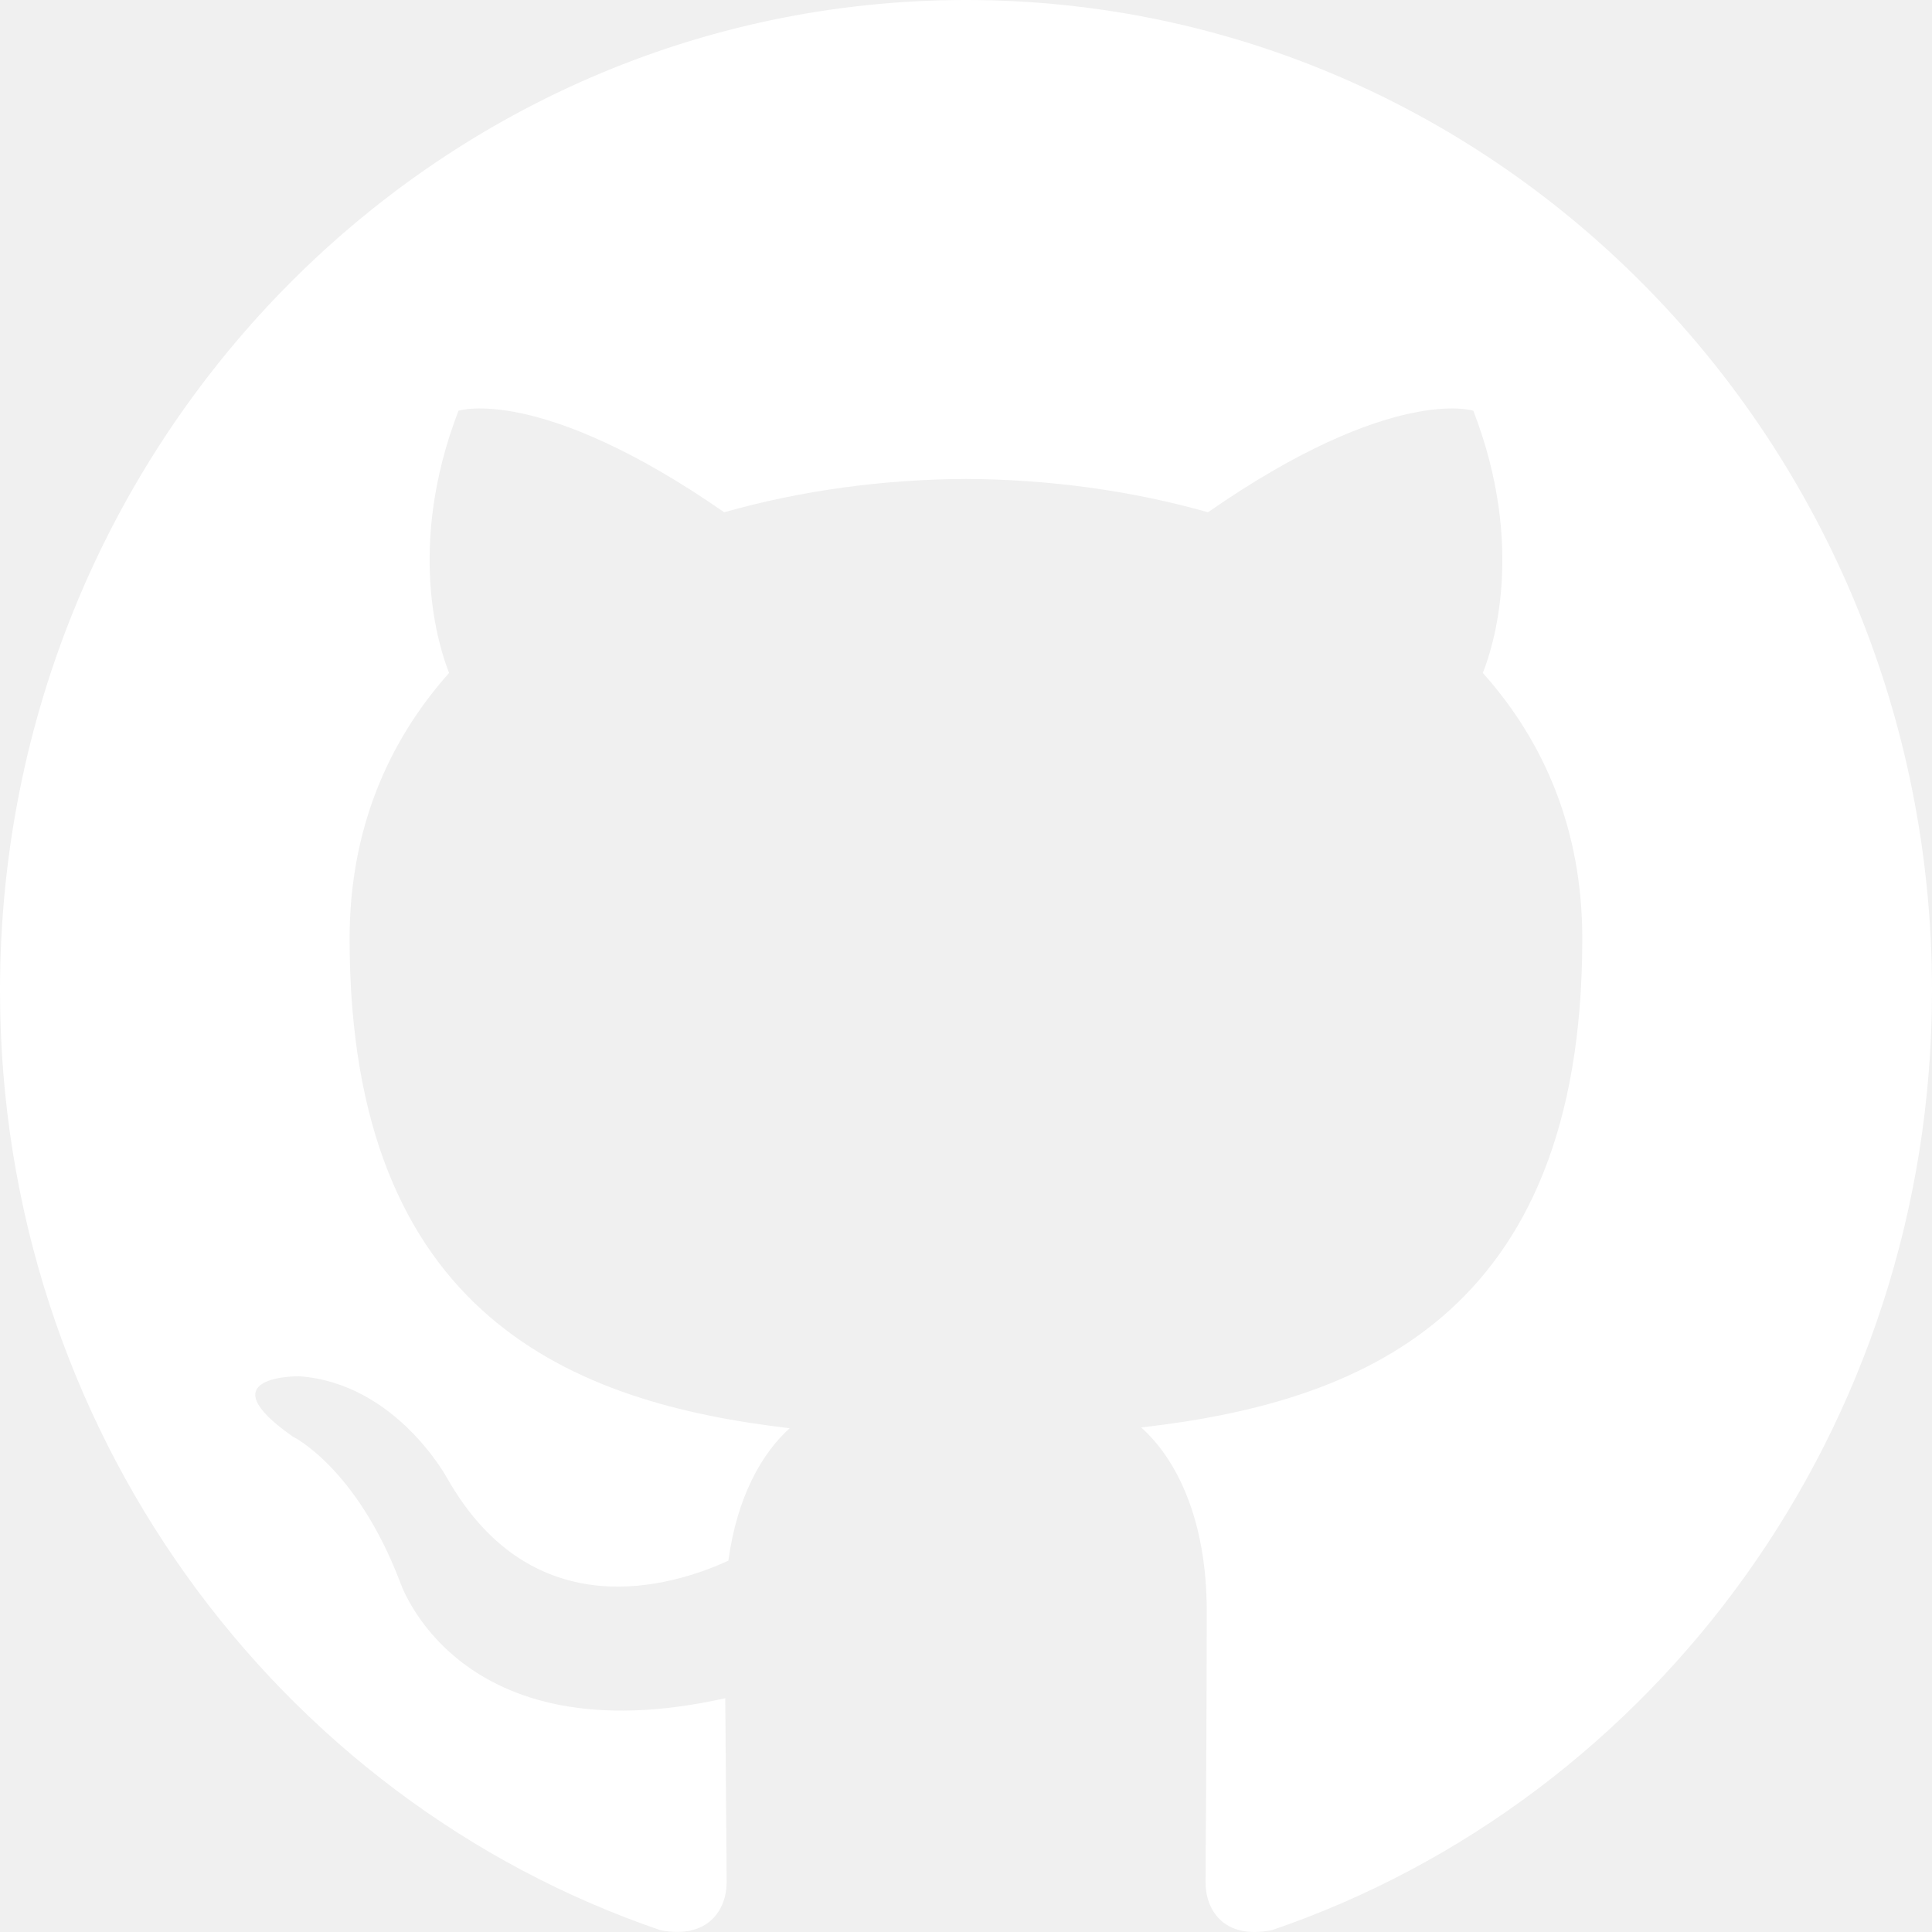
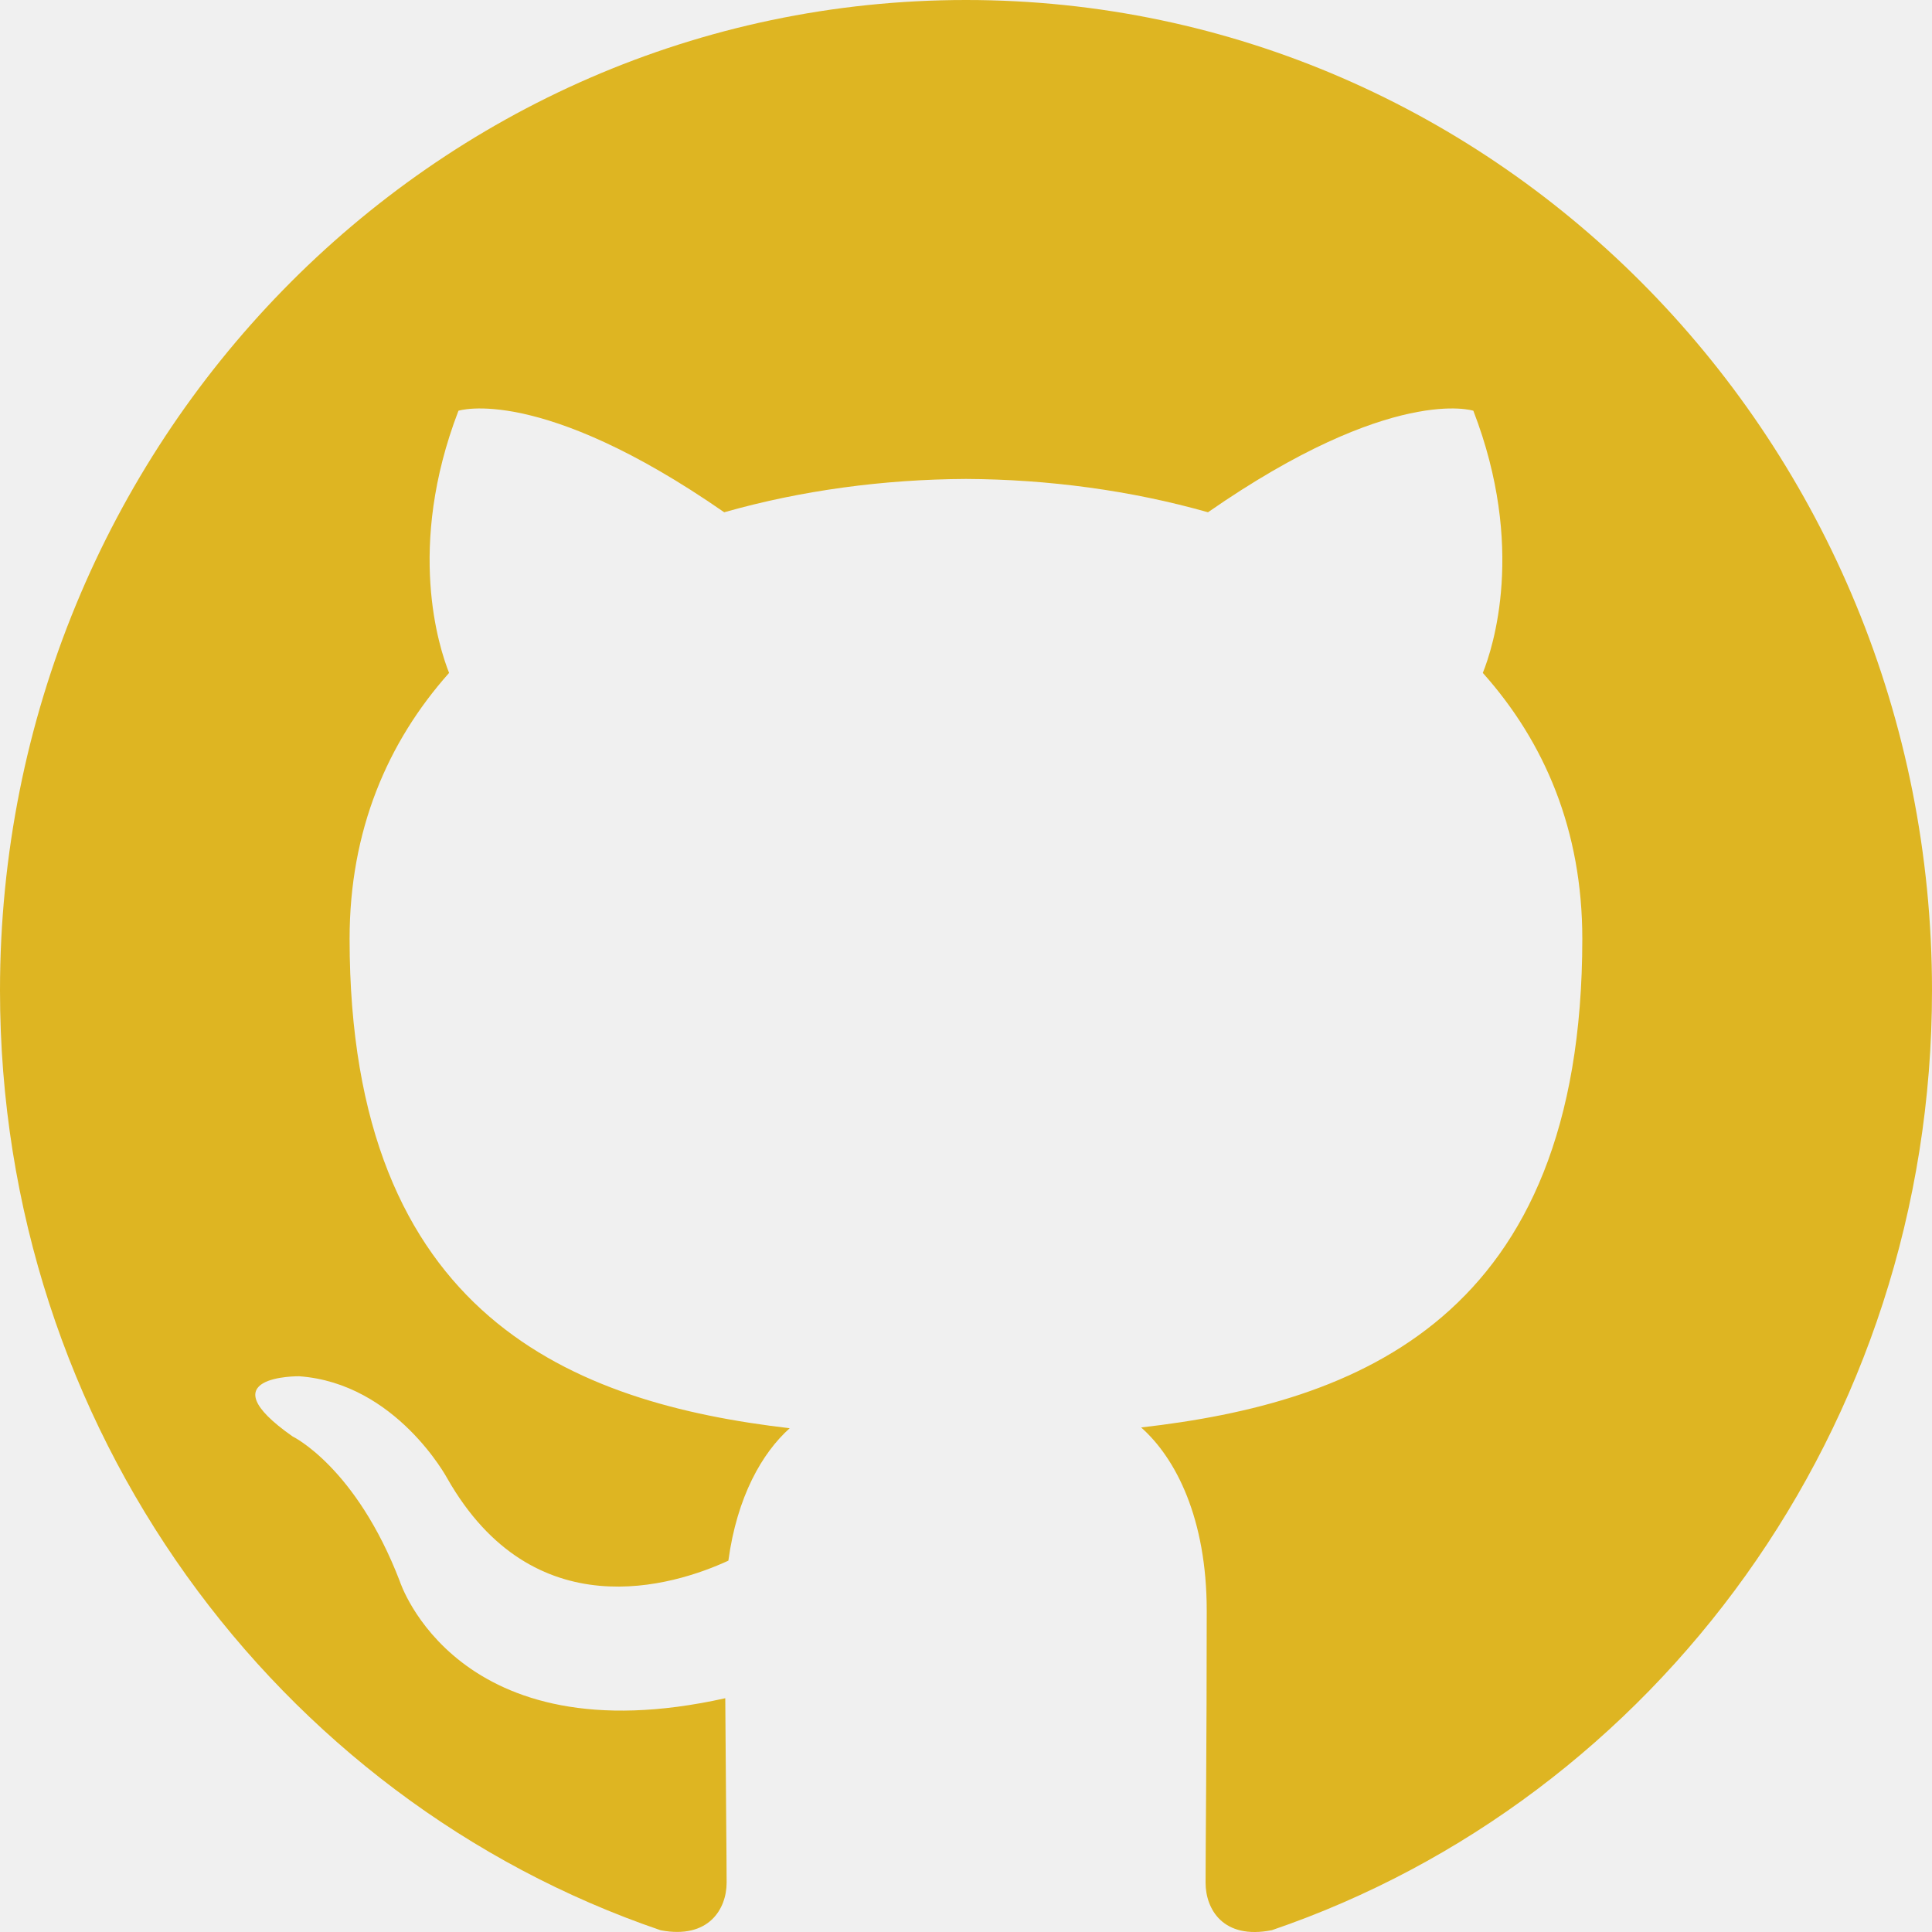
<svg xmlns="http://www.w3.org/2000/svg" width="800px" height="800px" viewBox="0 0 20 20" version="1.1" fill="#000000">
  <g id="SVGRepo_bgCarrier" stroke-width="0" />
  <g id="SVGRepo_tracerCarrier" stroke-linecap="round" stroke-linejoin="round" />
  <g id="SVGRepo_iconCarrier">
    <defs> </defs>
    <g id="Page-1" stroke="none" stroke-width="1" fill="none" fill-rule="evenodd">
-       <g id="Dribbble-Light-Preview" transform="translate(-140, -7559)" fill="#fff">
+       <g id="Dribbble-Light-Preview" transform="translate(-140, -7559)" fill="#deb522">
        <g id="icons" transform="translate(56, 160)">
          <path d="M94,7399 C99.523,7399 104,7403.59 104,7409.253 C104,7413.782 101.138,7417.624 97.167,7418.981 C96.66,7419.082 96.48,7418.762 96.48,7418.489 C96.48,7418.151 96.492,7417.047 96.492,7415.675 C96.492,7414.719 96.172,7414.095 95.813,7413.777 C98.04,7413.523 100.38,7412.656 100.38,7408.718 C100.38,7407.598 99.992,7406.684 99.35,7405.966 C99.454,7405.707 99.797,7404.664 99.252,7403.252 C99.252,7403.252 98.414,7402.977 96.505,7404.303 C95.706,7404.076 94.85,7403.962 94,7403.958 C93.15,7403.962 92.295,7404.076 91.497,7404.303 C89.586,7402.977 88.746,7403.252 88.746,7403.252 C88.203,7404.664 88.546,7405.707 88.649,7405.966 C88.01,7406.684 87.619,7407.598 87.619,7408.718 C87.619,7412.646 89.954,7413.526 92.175,7413.785 C91.889,7414.041 91.63,7414.493 91.54,7415.156 C90.97,7415.418 89.522,7415.871 88.63,7414.304 C88.63,7414.304 88.101,7413.319 87.097,7413.247 C87.097,7413.247 86.122,7413.234 87.029,7413.87 C87.029,7413.87 87.684,7414.185 88.139,7415.37 C88.139,7415.37 88.726,7417.2 91.508,7416.58 C91.513,7417.437 91.522,7418.245 91.522,7418.489 C91.522,7418.76 91.338,7419.077 90.839,7418.982 C86.865,7417.627 84,7413.783 84,7409.253 C84,7403.59 88.478,7399 94,7399" id="github-[#142]"> </path>
        </g>
      </g>
    </g>
  </g>
</svg>
